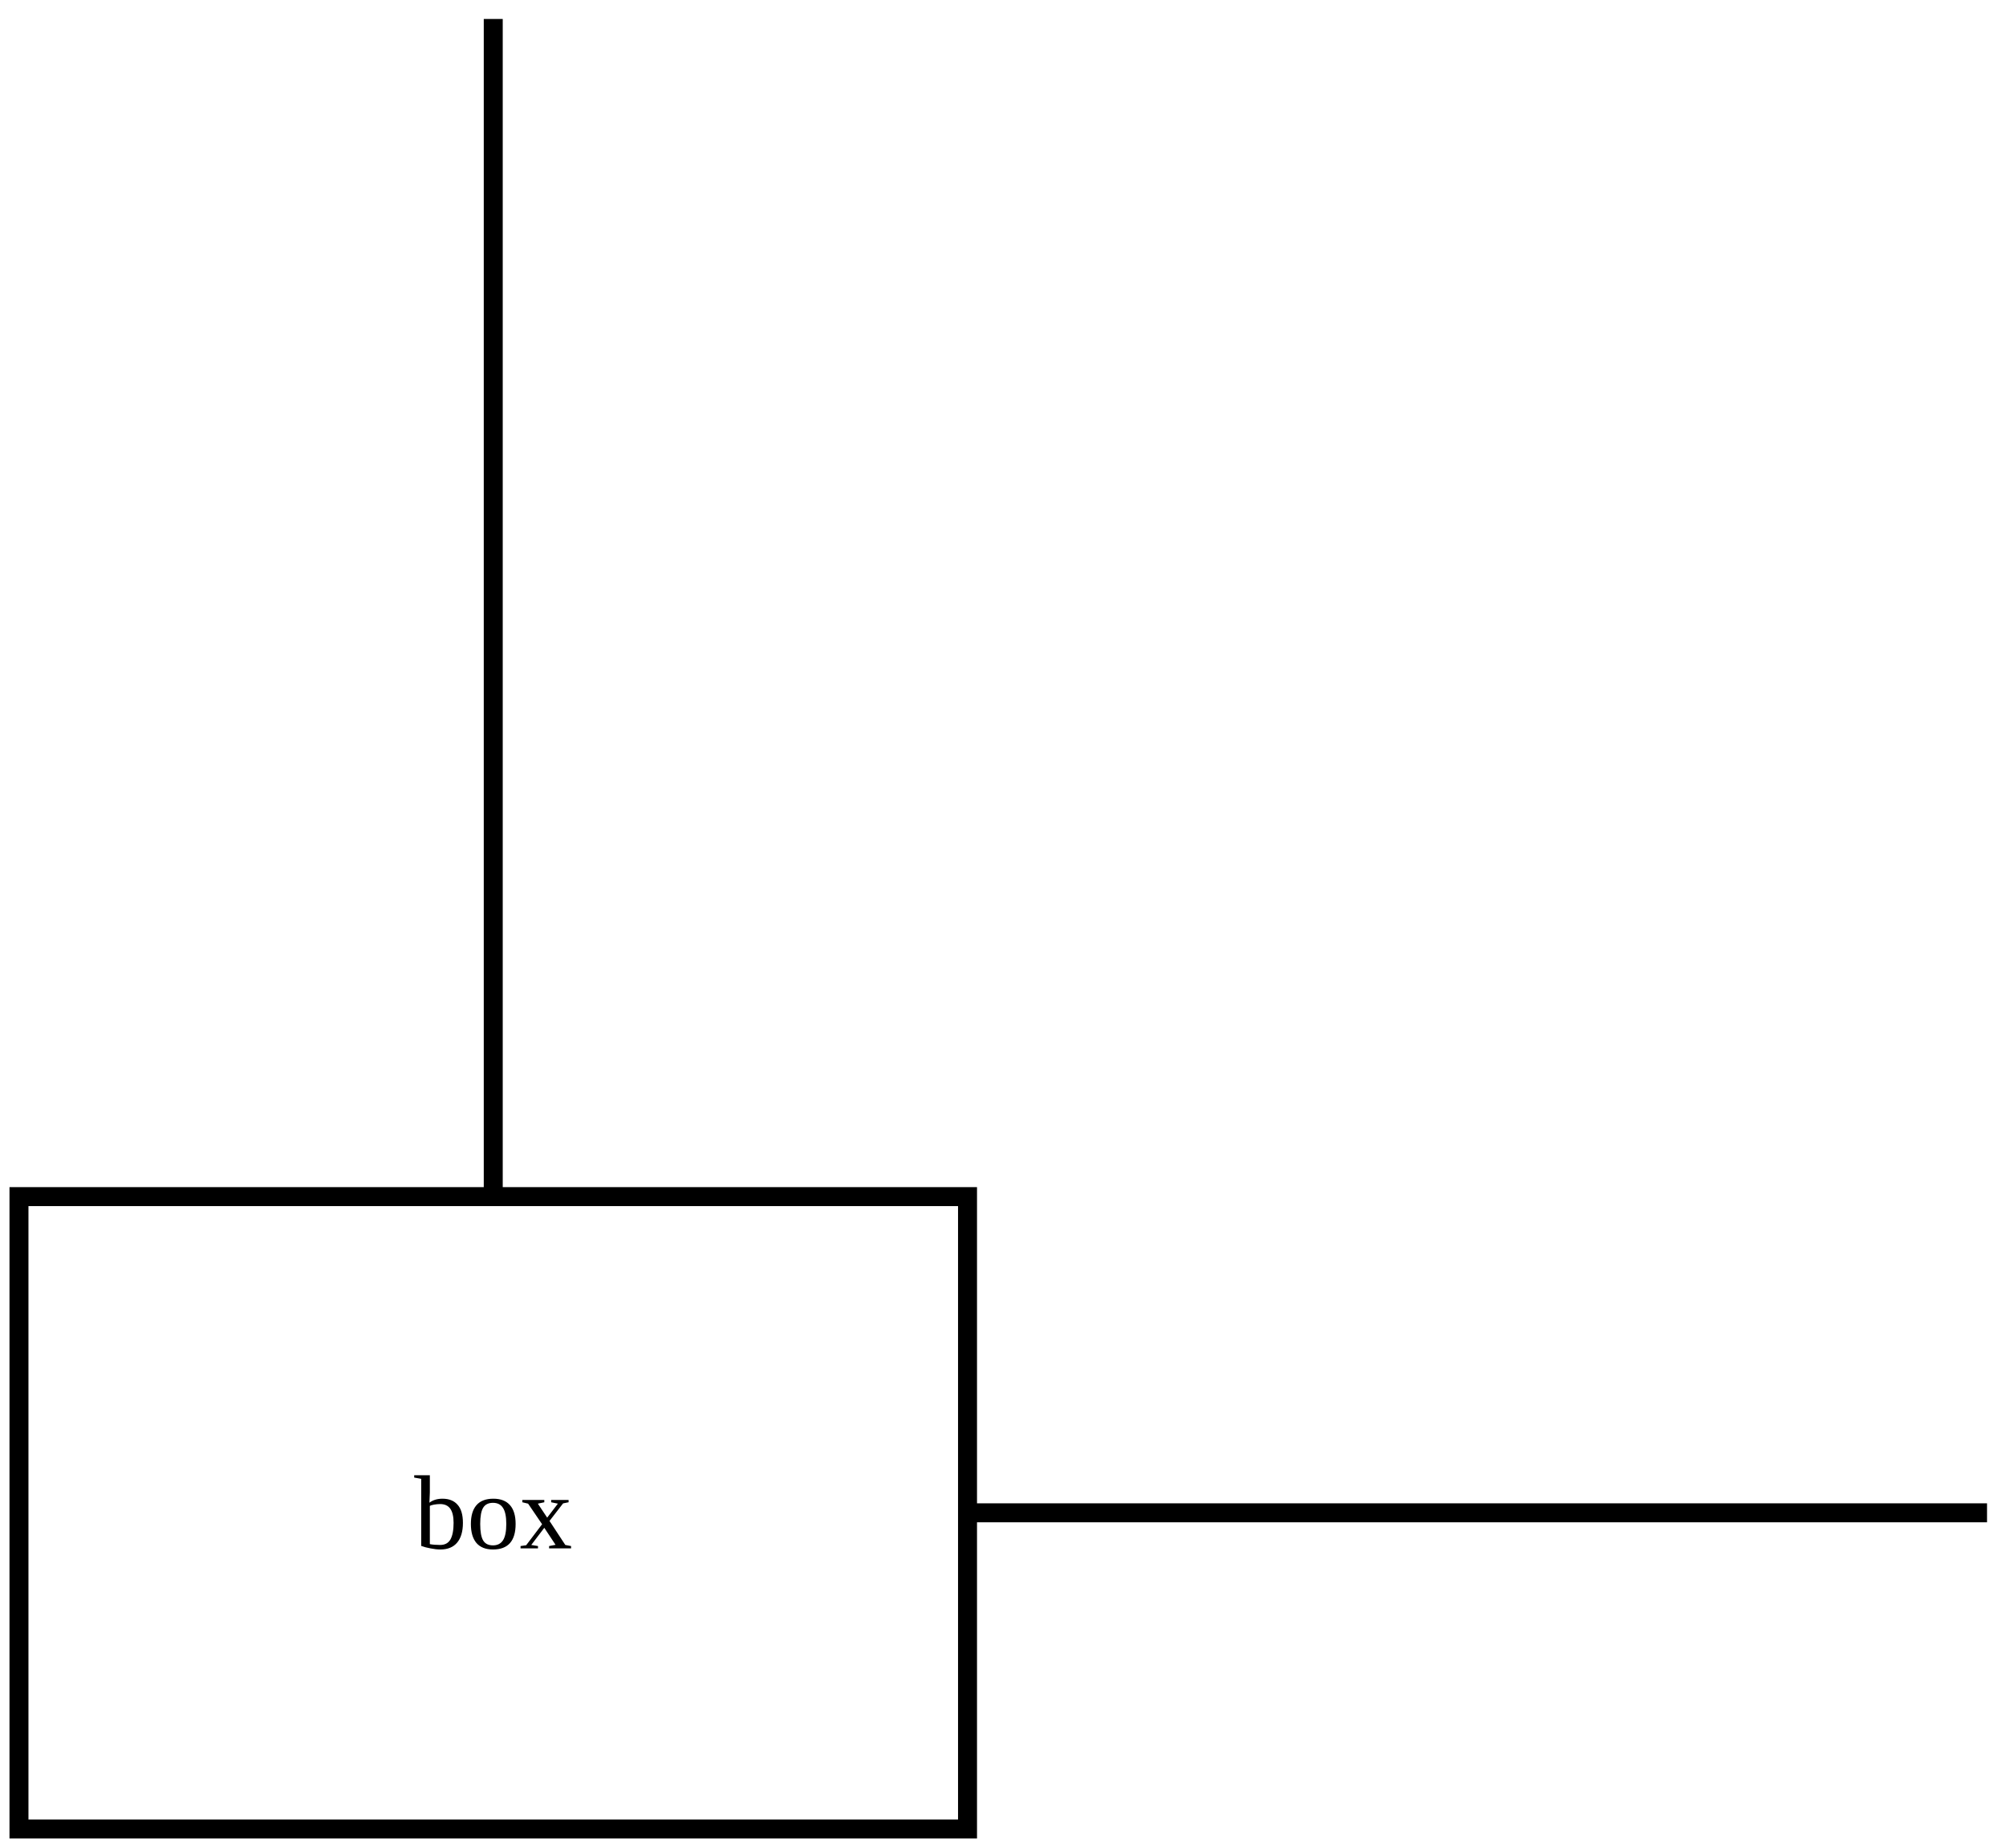
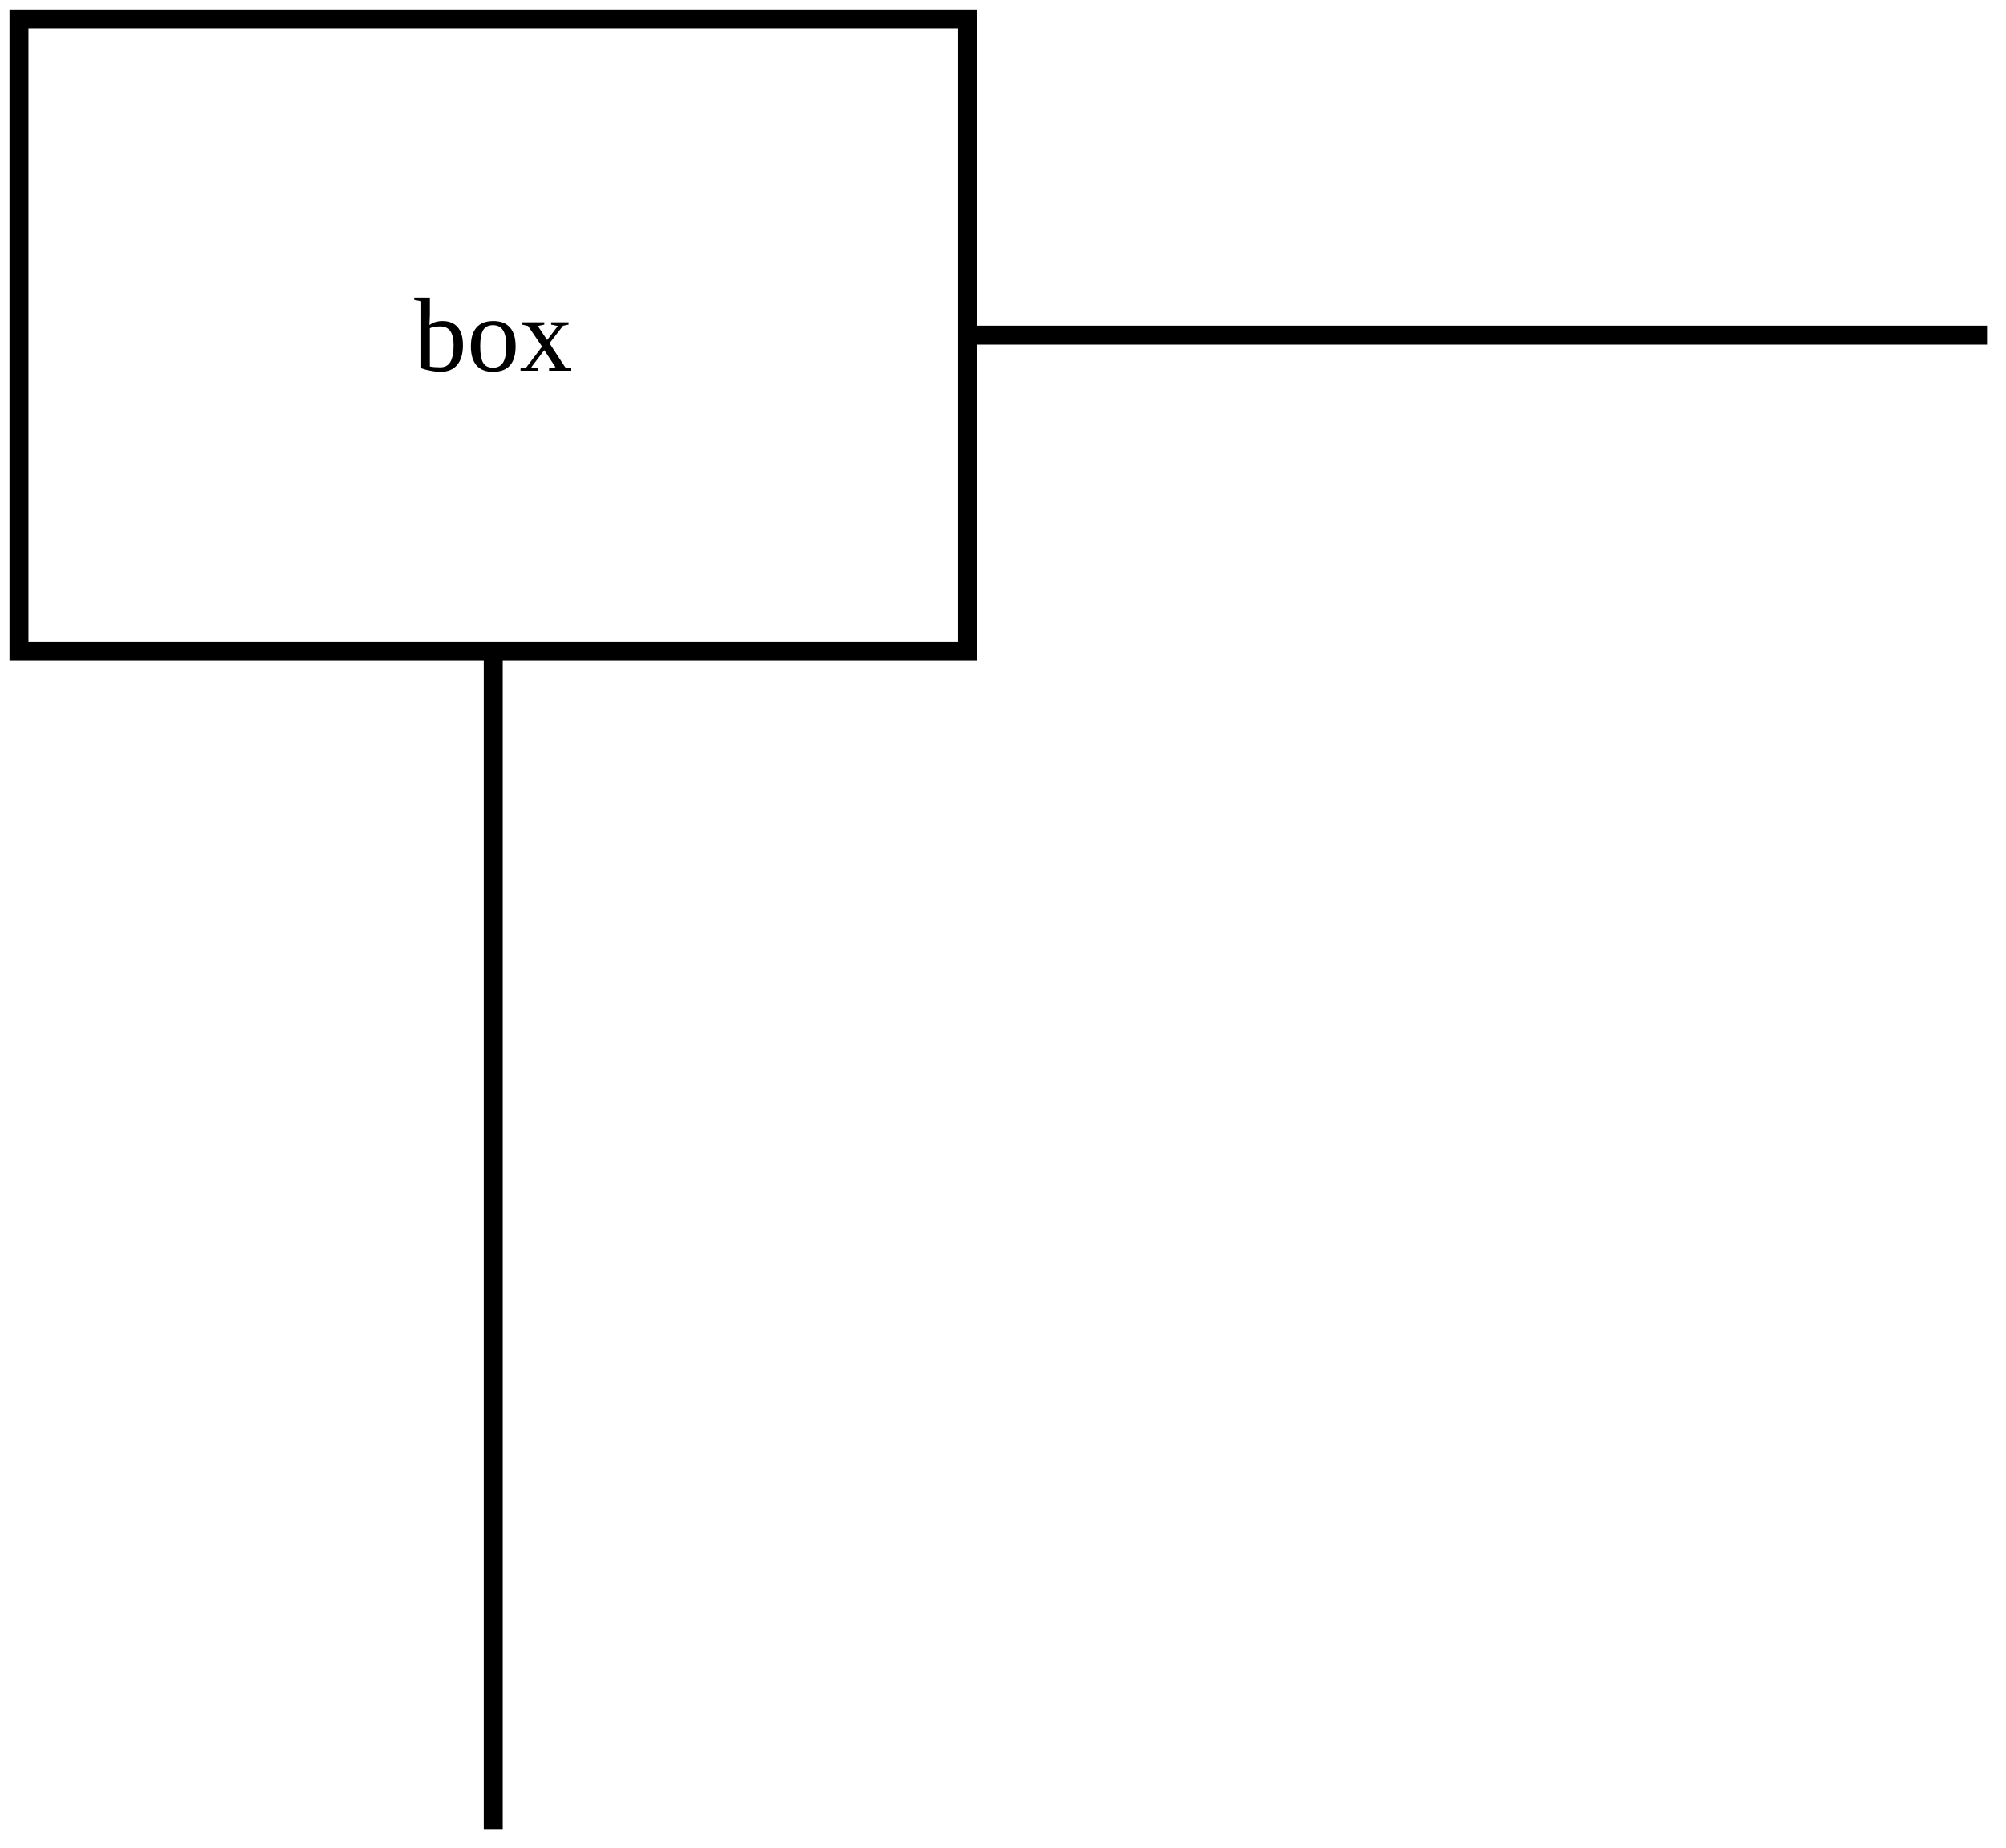
<svg xmlns="http://www.w3.org/2000/svg" viewBox="0 0 228.399 210.399">
-   <path d="M2.16,208.239L110.16,208.239L110.16,136.239L2.16,136.239Z" style="fill: none;stroke: rgb(0,0,0);stroke-width: 2.16;" />
-   <text x="56.16" y="172.239" fill="rgb(0,0,0)" style="" text-anchor="middle" dominant-baseline="central">box</text>
-   <path d="M56.16,136.239L56.16,2.16" style="fill: none;stroke: rgb(0,0,0);stroke-width: 2.16;" />
-   <path d="M110.16,172.239L226.239,172.239" style="fill: none;stroke: rgb(0,0,0);stroke-width: 2.16;" />
+   <path d="M2.16,74.16L110.16,74.16L110.16,2.16L2.16,2.16Z" style="fill: none;stroke: rgb(0,0,0);stroke-width: 2.16;" />
+   <text x="56.16" y="38.16" fill="rgb(0,0,0)" style="" text-anchor="middle" dominant-baseline="central">box</text>
+   <path d="M56.16,74.16L56.16,208.239" style="fill: none;stroke: rgb(0,0,0);stroke-width: 2.16;" />
+   <path d="M110.16,38.16L226.239,38.16" style="fill: none;stroke: rgb(0,0,0);stroke-width: 2.16;" />
</svg>
